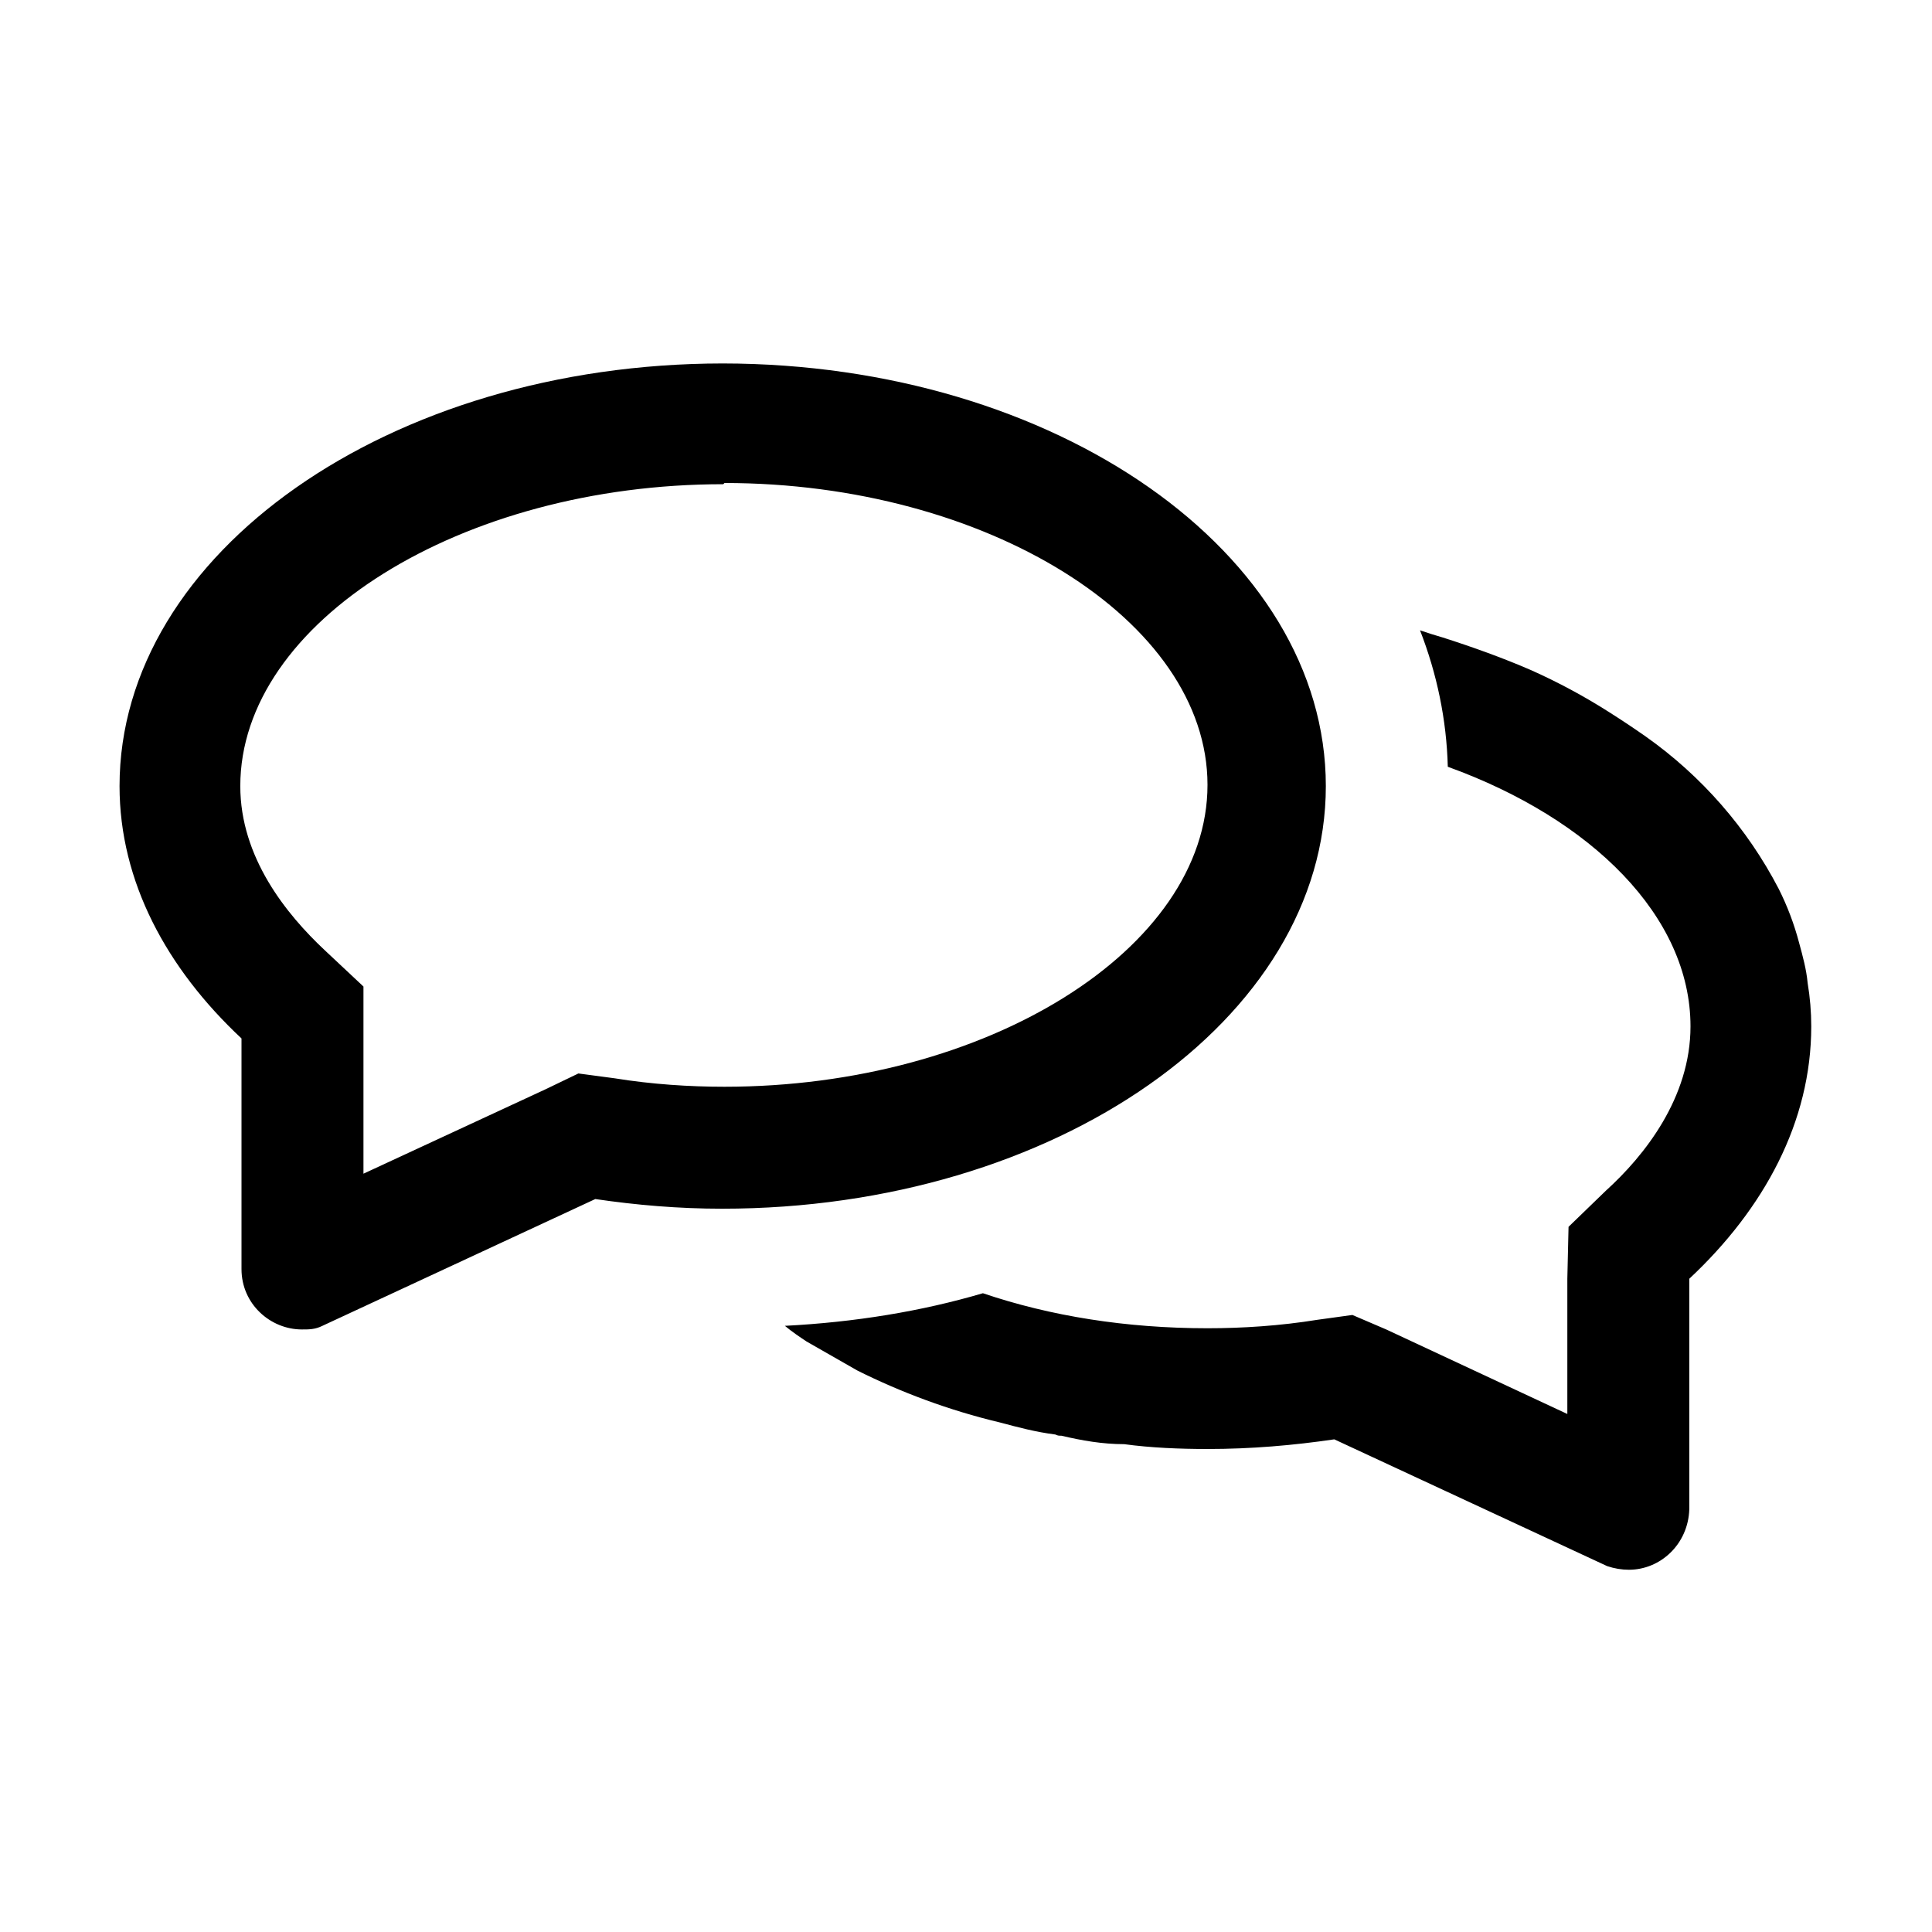
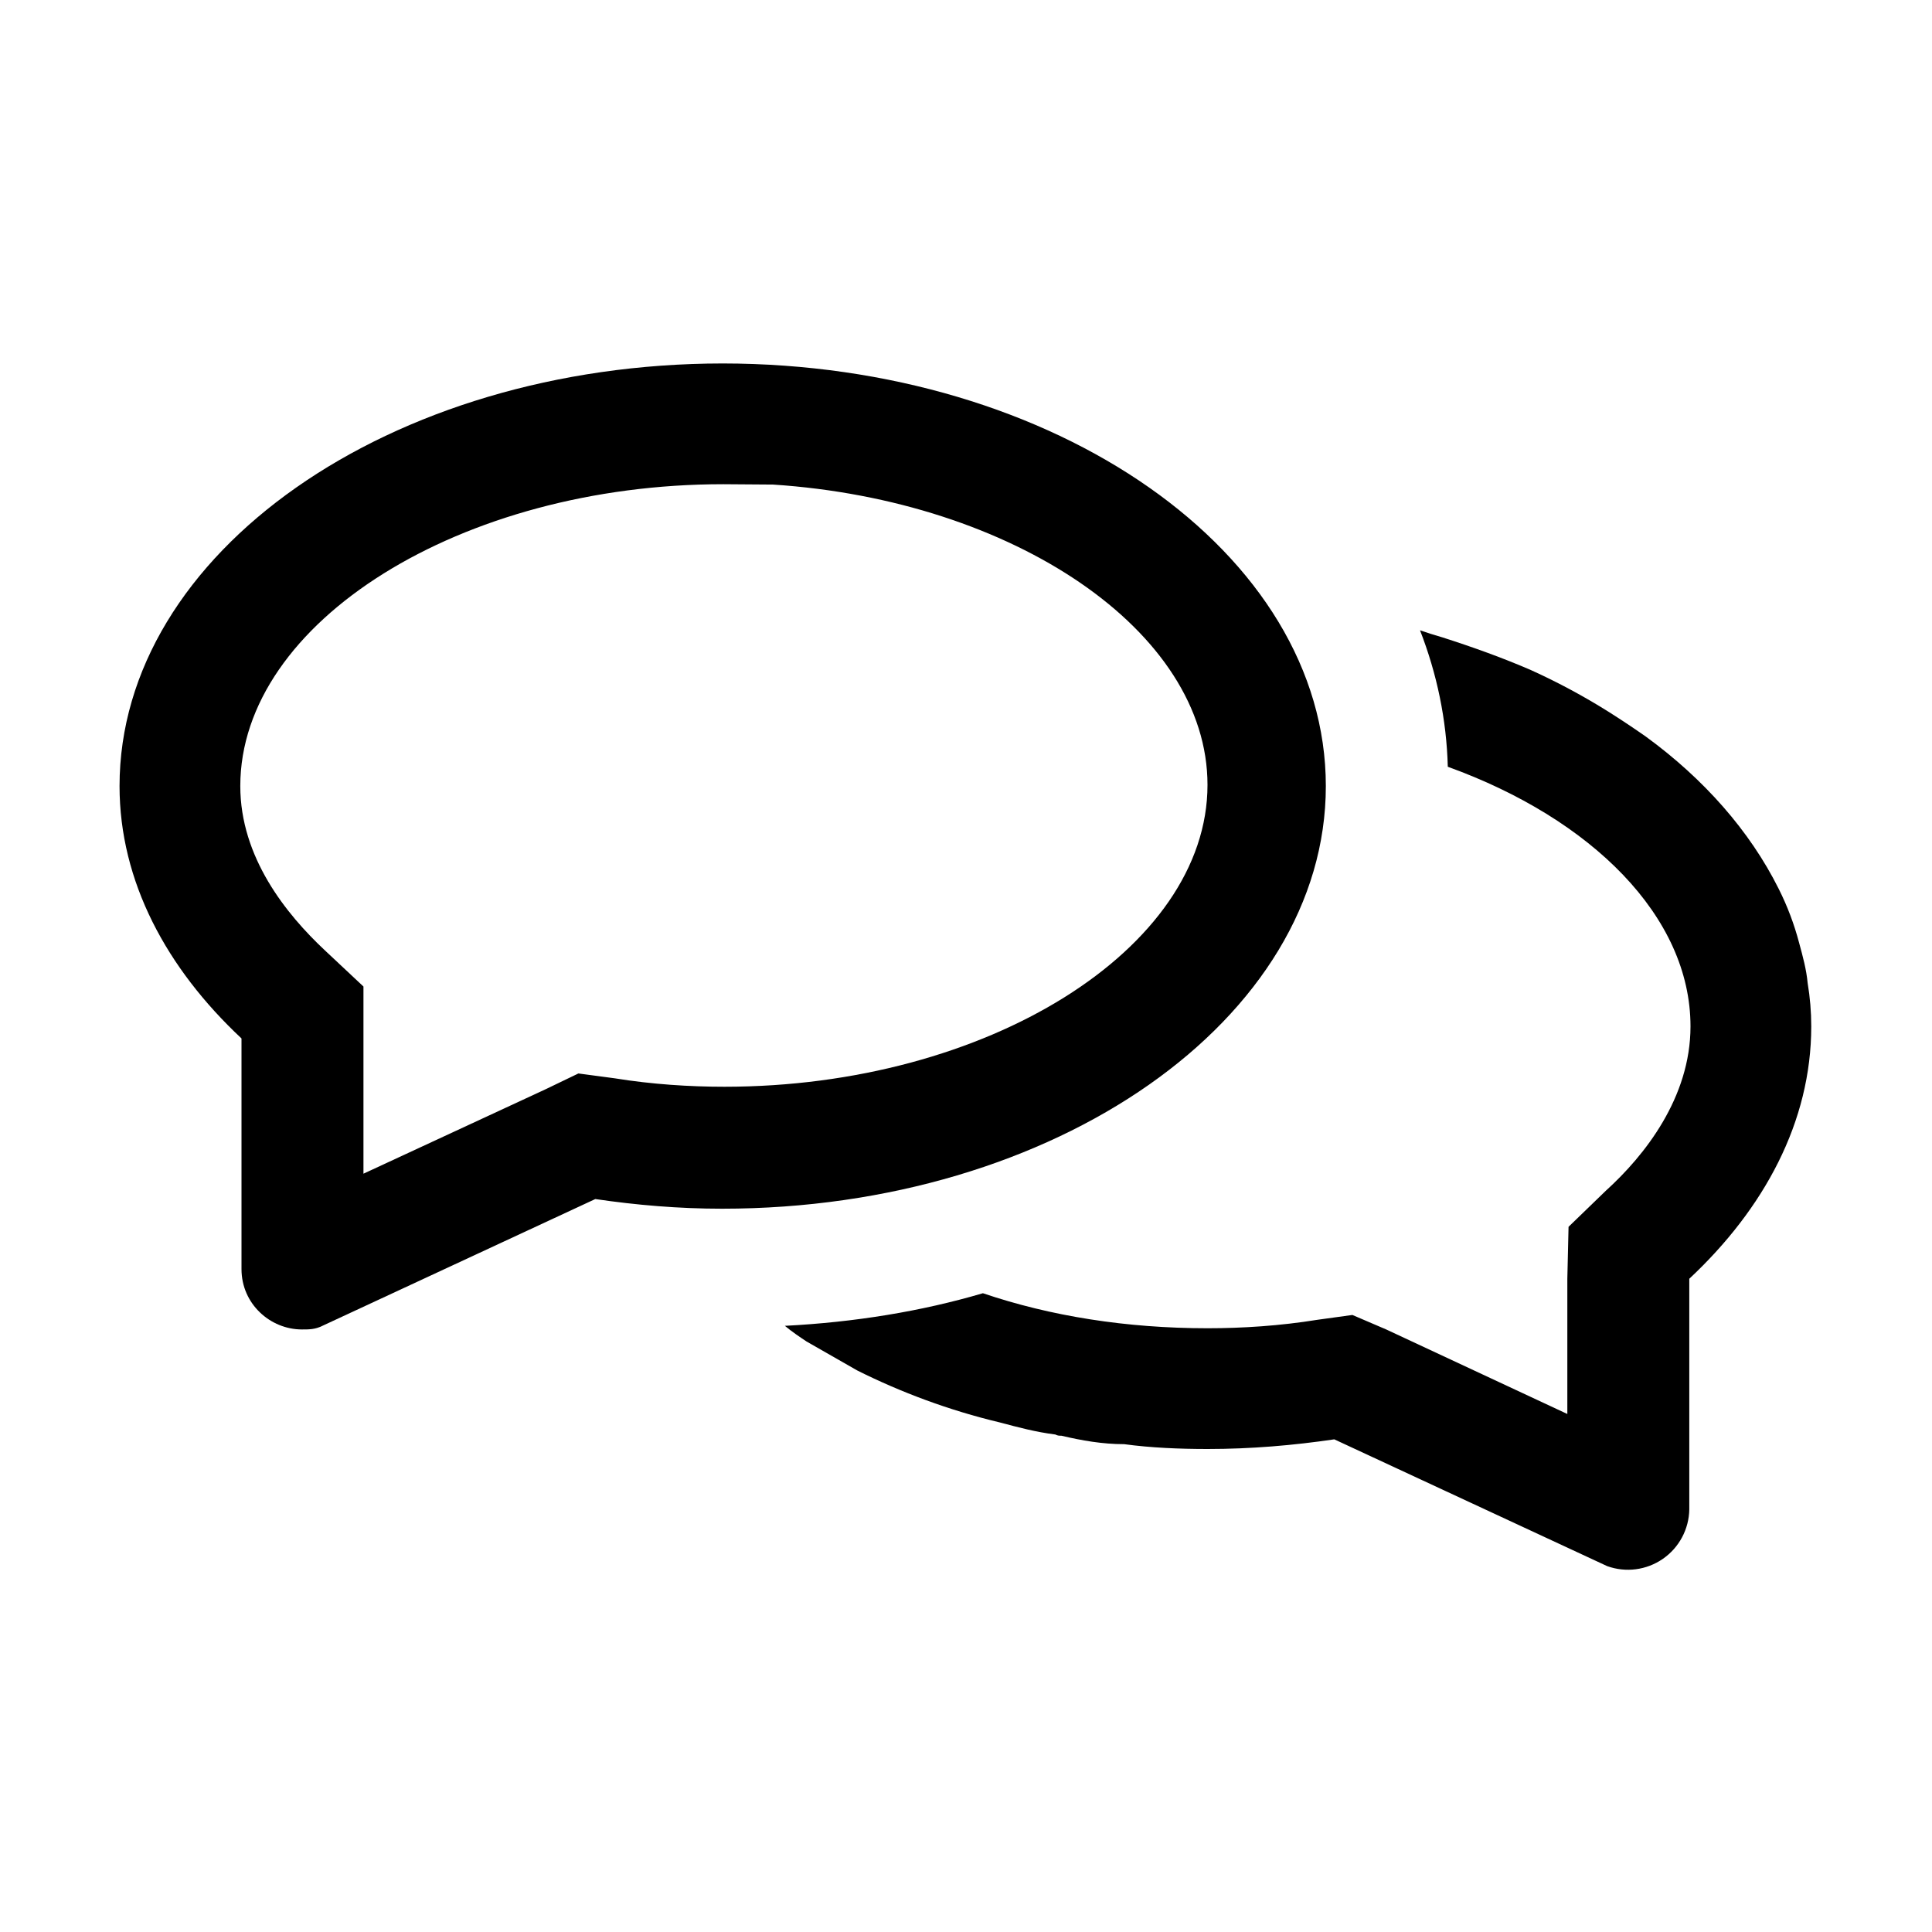
<svg xmlns="http://www.w3.org/2000/svg" fill="none" viewBox="0 0 16 16">
-   <path fill="currentColor" fill-rule="evenodd" d="M10 6.5C10 5.14 8.17 4 6 4l-.01.01c-2.17 0-4 1.14-4 2.5 0 .59.38 1.06.7 1.36l.32.3v1.55l1.51-.7.27-.13.3.04c.31.05.62.07.91.07 2.17 0 4-1.14 4-2.5m-9.01.01c0-1.929 2.237-3.498 4.995-3.5 2.758.002 4.995 1.571 4.995 3.5s-2.24 3.5-5 3.5c-.36 0-.71-.03-1.05-.08l-2.26 1.05c-.06.03-.11.03-.17.03-.26 0-.5-.21-.5-.5V8.6C1.38 8.02.99 7.3.99 6.51m4.995-3.5h.005-.01zm8.005 7.58c.62-.58 1.01-1.3 1.01-2.09q0-.18-.03-.36c-.01-.11-.04-.22-.07-.33a2.3 2.3 0 0 0-.17-.45 3.55 3.55 0 0 0-1.1-1.26c-.1-.07-.19-.13-.3-.2a5 5 0 0 0-.65-.35c-.23-.1-.48-.19-.73-.27a4 4 0 0 1-.19-.06c.14.36.22.74.23 1.13C13.18 6.78 14 7.59 14 8.5c0 .59-.38 1.07-.7 1.36l-.31.3-.01.43v1.12l-1.5-.7-.28-.12-.29.04c-.31.05-.62.07-.91.07-.67 0-1.3-.1-1.86-.29-.51.15-1.06.24-1.64.27.06.05.12.09.18.13l.42.24c.36.18.76.33 1.18.43.15.04.3.08.46.1.02.01.03.01.05.01.17.04.34.07.52.07.22.03.46.04.69.04.36 0 .71-.03 1.05-.08l2.26 1.05q.09.03.18.03c.26 0 .49-.21.5-.5z" clip-rule="evenodd" />
+   <path fill="currentColor" d="M11.95 5.28c.25.08.5.17.73.27a5.4 5.4 0 0 1 .65.35c.11.07.2.13.3.2.48.35.86.78 1.1 1.26a2.3 2.3 0 0 1 .17.45c.03.11.06.22.07.33q.03.18.03.36c0 .79-.39 1.51-1.01 2.09v1.91a.508.508 0 0 1-.68.47l-2.26-1.05c-.34.05-.69.08-1.05.08-.23 0-.47-.01-.69-.04-.18 0-.35-.03-.52-.07-.02 0-.03 0-.05-.01-.16-.02-.31-.06-.46-.1-.42-.1-.82-.25-1.18-.43l-.42-.24c-.06-.04-.12-.08-.18-.13.58-.03 1.13-.12 1.64-.27.56.19 1.19.29 1.86.29.29 0 .6-.02.91-.07l.29-.04.28.12 1.5.7v-1.12l.01-.43.31-.3c.32-.29.7-.77.7-1.36 0-.91-.82-1.72-2.01-2.15-.01-.39-.09-.77-.23-1.13.06.02.12.04.19.06" />
+   <path fill="currentColor" fill-rule="evenodd" d="M5.985 3.01c2.758.002 4.995 1.571 4.995 3.5s-2.24 3.5-5 3.5c-.36 0-.71-.03-1.05-.08l-2.26 1.05c-.06.03-.11.03-.17.03-.26 0-.5-.21-.5-.5V8.6C1.38 8.02.99 7.3.99 6.51c0-1.929 2.237-3.498 4.995-3.5m.005 1c-2.17 0-4 1.14-4 2.5 0 .59.38 1.06.7 1.36l.32.3v1.55l1.51-.7.27-.13.3.04c.31.05.62.07.91.07 2.17 0 4-1.14 4-2.5 0-1.275-1.609-2.357-3.598-2.487z" clip-rule="evenodd" />
</svg>
